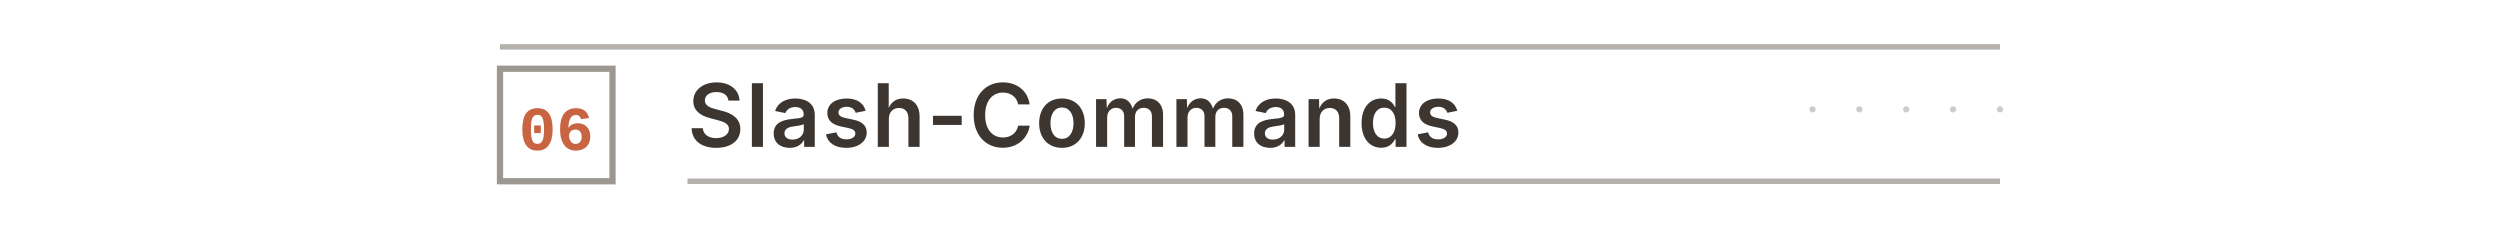
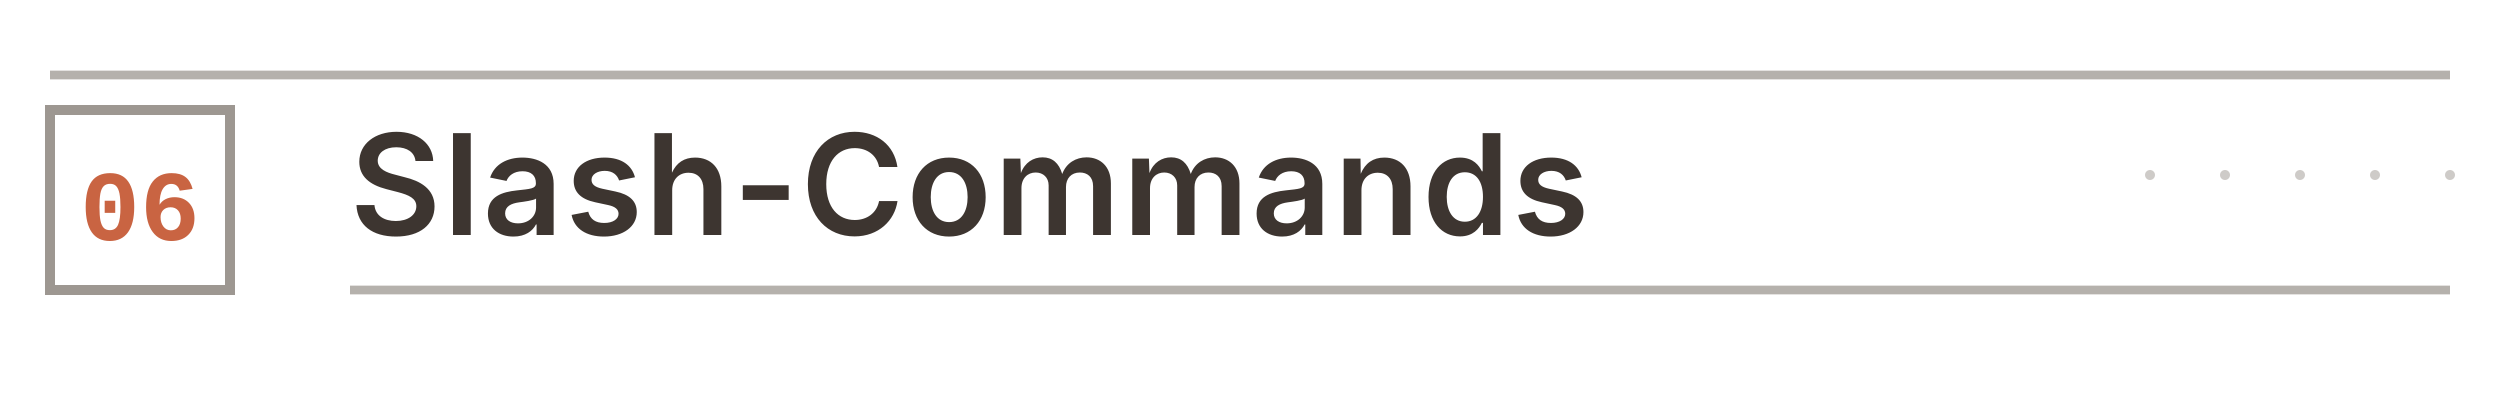
- <svg xmlns="http://www.w3.org/2000/svg" width="100%" height="80" viewBox="0 0 800 80">
+ <svg xmlns="http://www.w3.org/2000/svg" width="100%" height="80" viewBox="150 0 500 80">
  <g>
    <rect x="160" y="22" width="36" height="36" fill="none" stroke="#5c5247" stroke-width="2" opacity="0.6" />
    <text x="178" y="48" font-family="'Courier New', Courier, monospace" font-size="20" font-weight="700" fill="#c96442" text-anchor="middle">
      06
    </text>
  </g>
  <text x="220" y="47" font-family="system-ui, -apple-system, 'Helvetica Neue', sans-serif" font-size="28" font-weight="600" fill="#3d3530" letter-spacing="0.5">
    Slash-Commands
  </text>
  <line x1="220" y1="58" x2="640" y2="58" stroke="#5c5247" stroke-width="1.75" opacity="0.45" />
  <g fill="#5c5247" opacity="0.3">
    <circle cx="580" cy="35" r="1" />
    <circle cx="595" cy="35" r="1" />
    <circle cx="610" cy="35" r="1" />
    <circle cx="625" cy="35" r="1" />
    <circle cx="640" cy="35" r="1" />
  </g>
  <line x1="160" y1="15" x2="640" y2="15" stroke="#5c5247" stroke-width="1.75" opacity="0.45" />
</svg>
